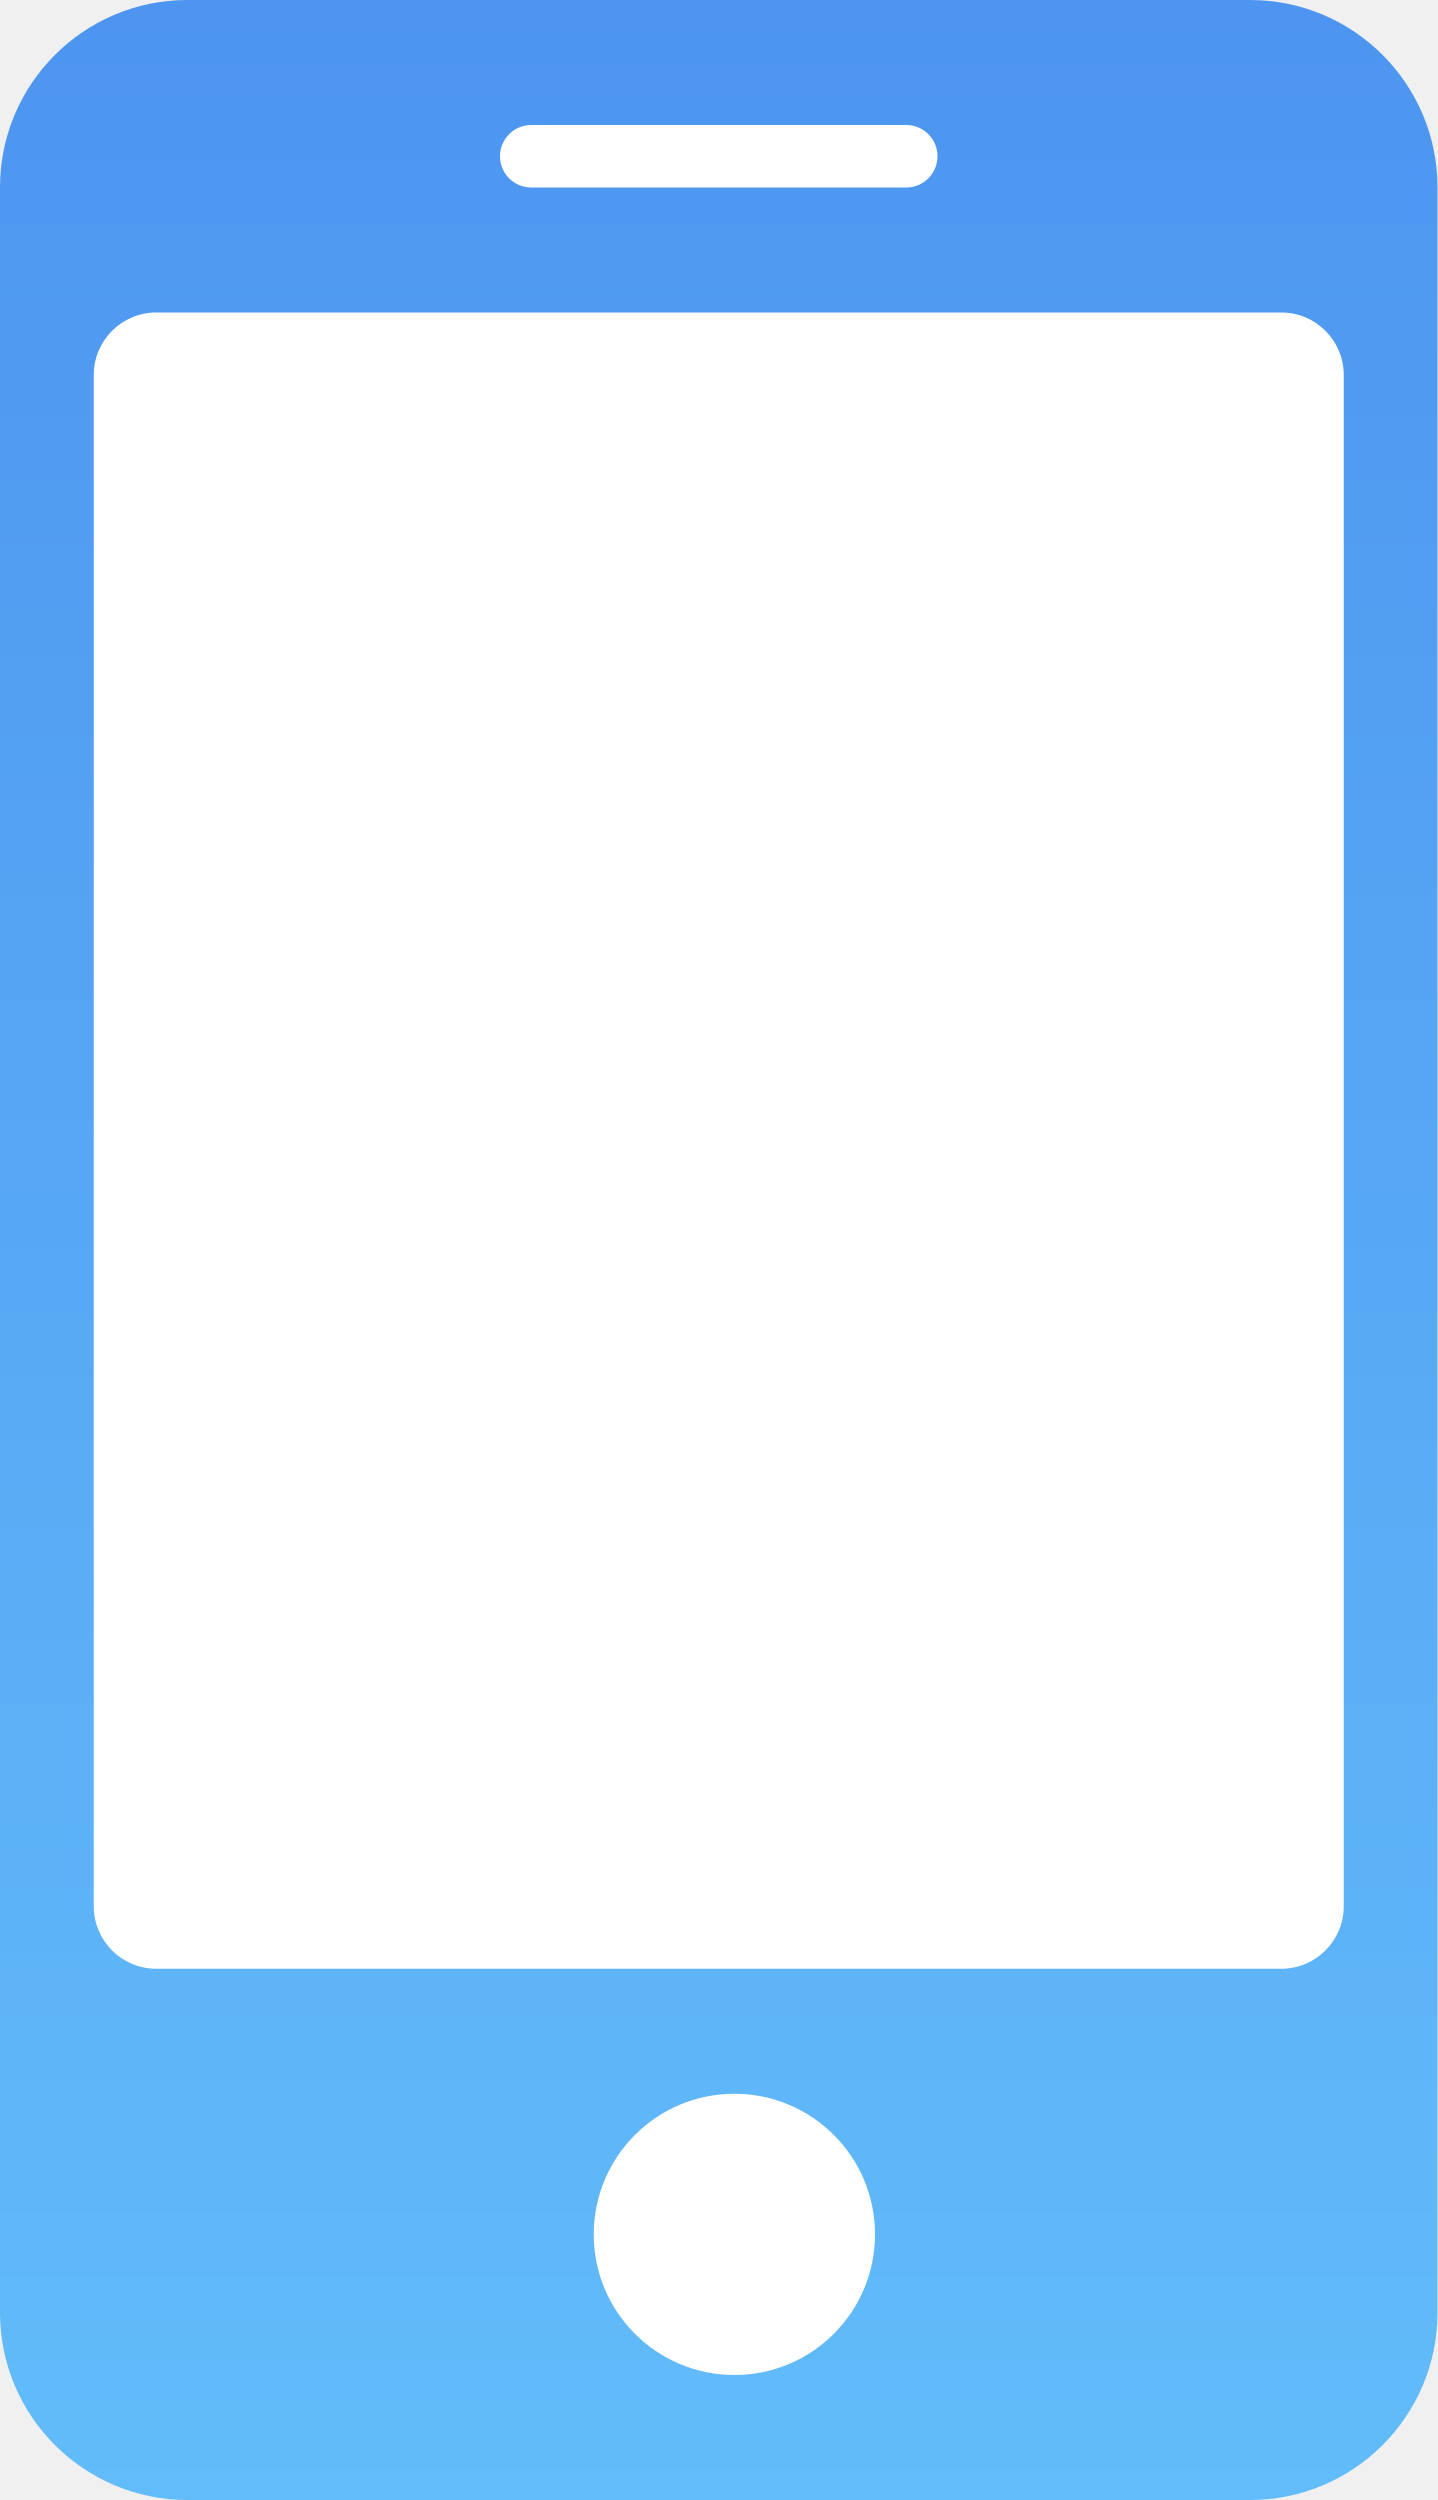
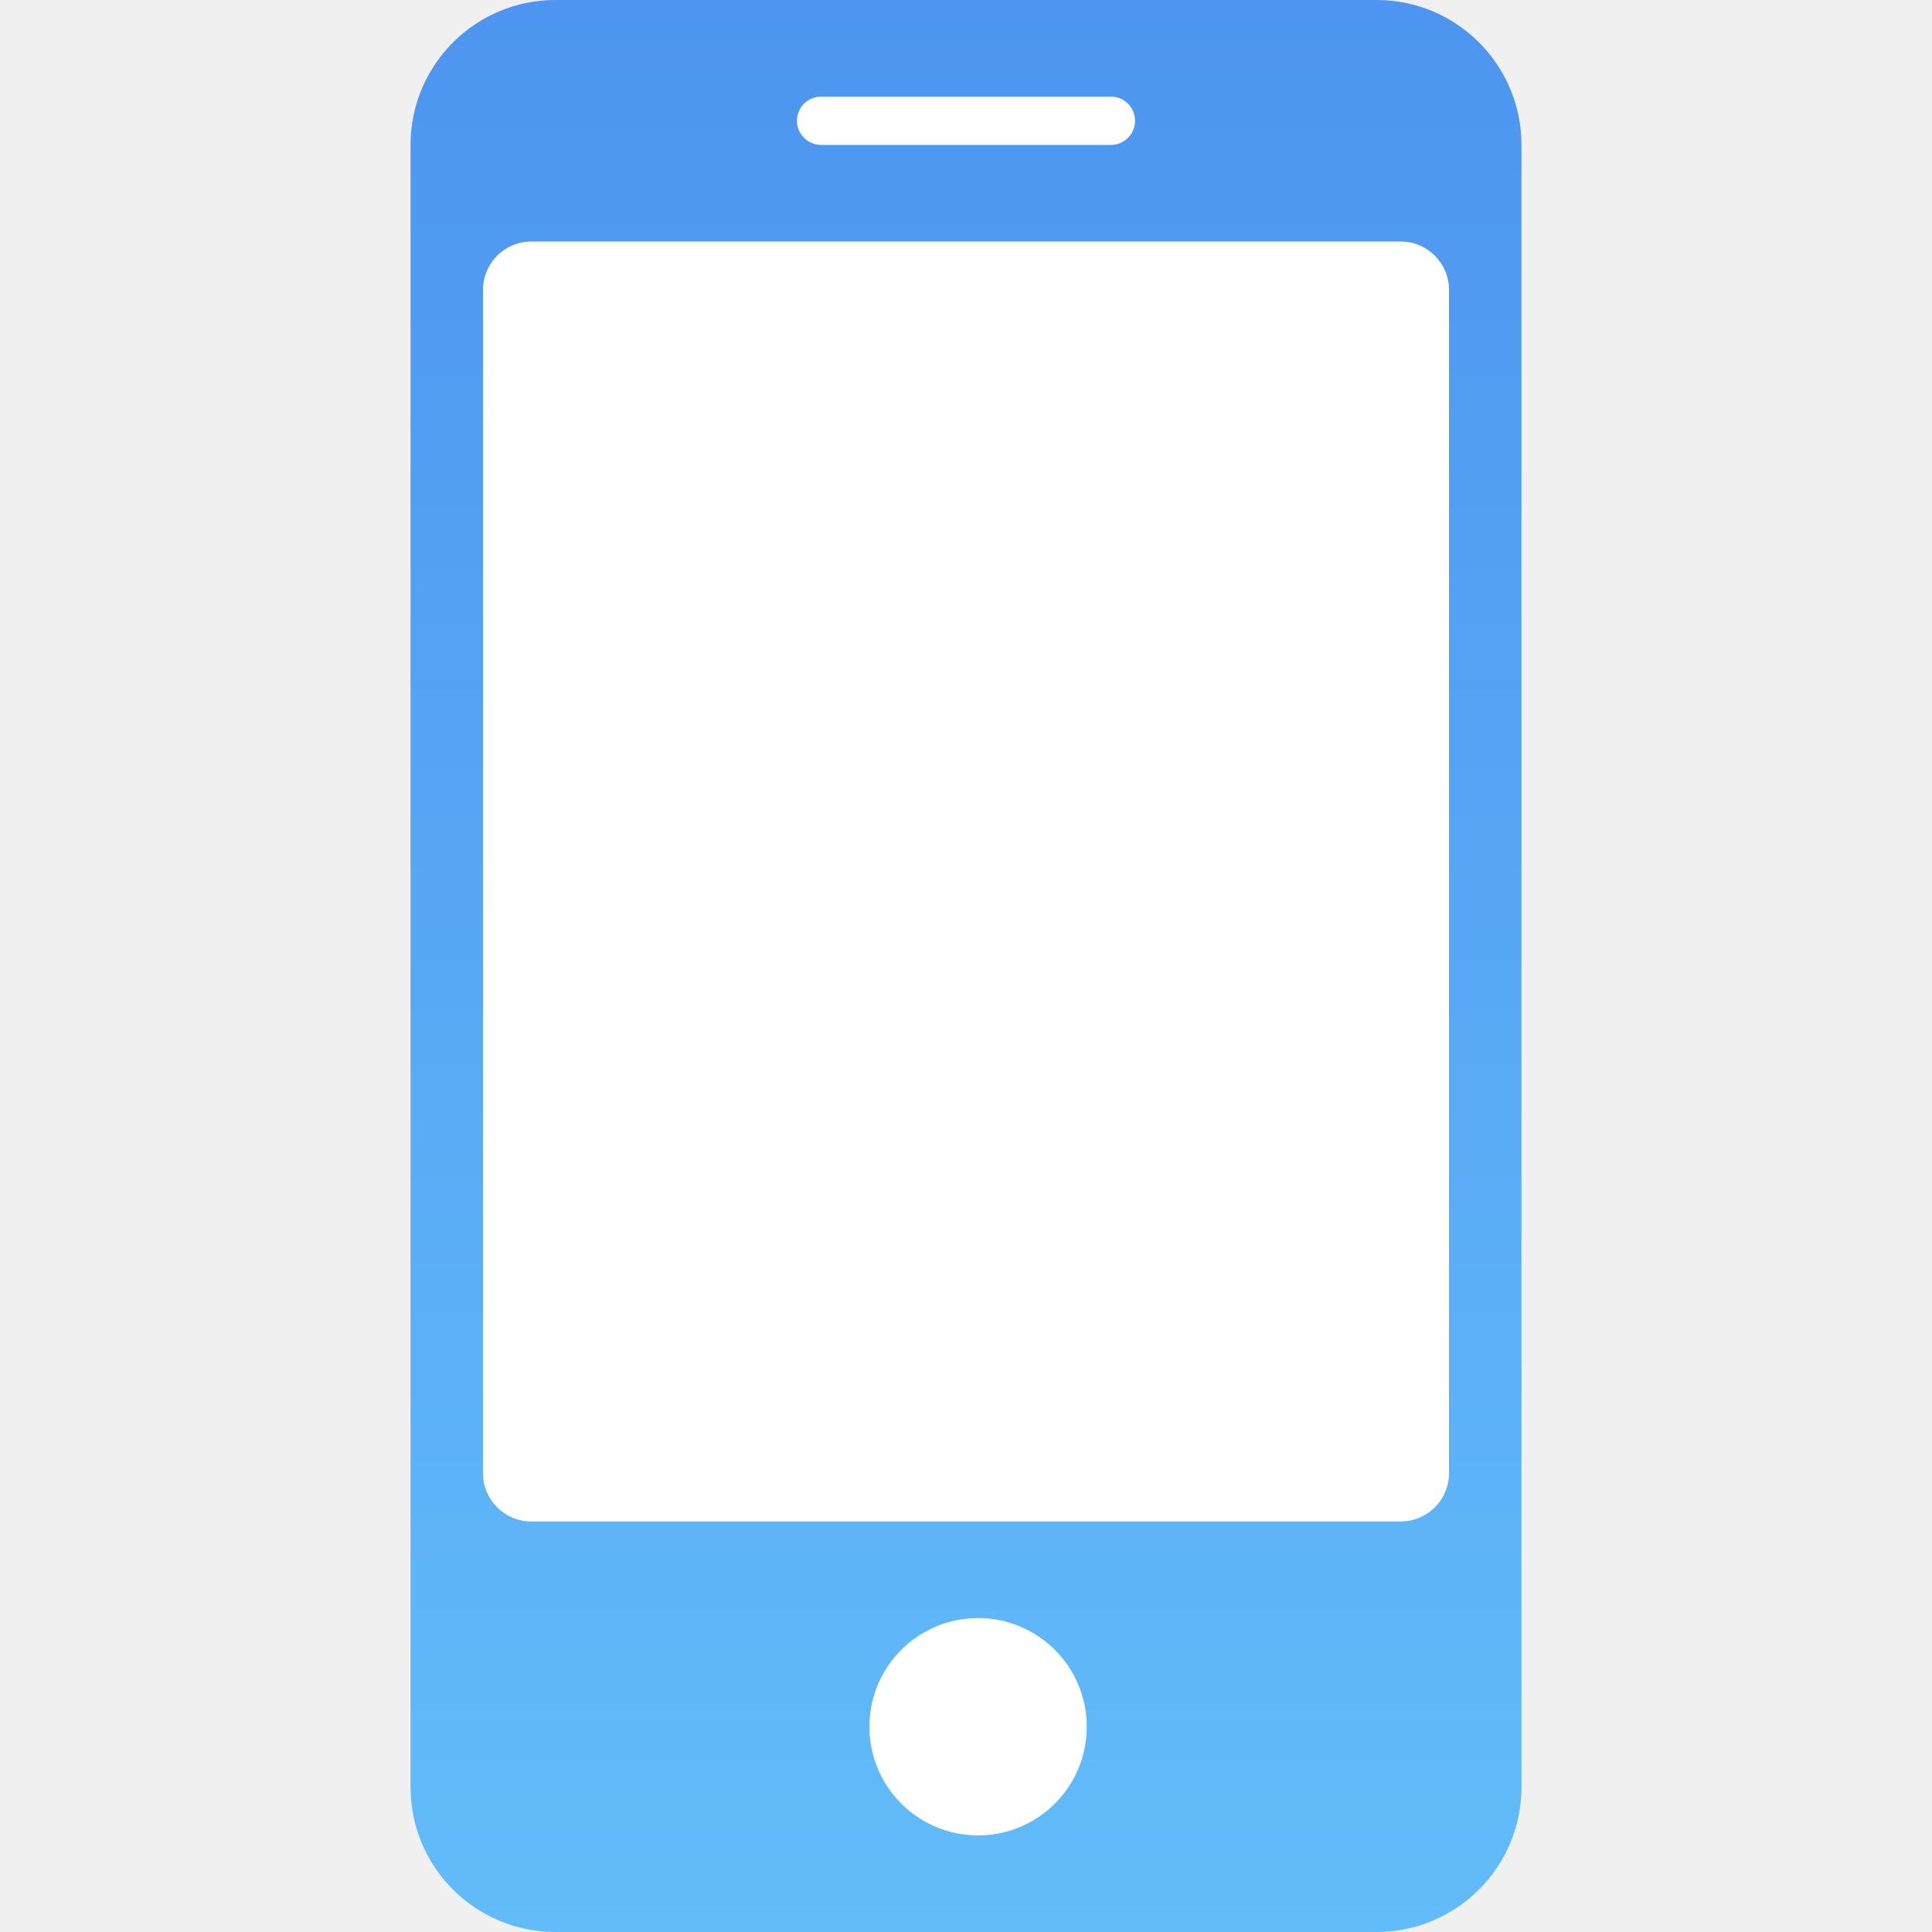
- <svg xmlns="http://www.w3.org/2000/svg" width="46" height="80" viewBox="0 0 46 80" fill="none">
-   <rect width="46" height="80" rx="6" fill="url(#paint0_linear)" />
-   <circle cx="23.5" cy="71.5" r="4.5" fill="white" />
-   <rect x="16" y="4" width="14" height="2" rx="1" fill="white" />
-   <rect x="3" y="10" width="40" height="53" rx="2" fill="white" />
+ <svg xmlns="http://www.w3.org/2000/svg" width="80" height="80" viewBox="0 0 80 80" fill="none">
+   <rect x="17" width="46" height="80" rx="6" fill="url(#paint0_linear)" />
+   <circle cx="40.5" cy="71.5" r="4.5" fill="white" />
+   <rect x="33" y="4" width="14" height="2" rx="1" fill="white" />
+   <rect x="20" y="10" width="40" height="53" rx="2" fill="white" />
  <defs>
-     <linearGradient id="paint0_linear" x1="23" y1="0" x2="23" y2="80" gradientUnits="userSpaceOnUse">
+     <linearGradient id="paint0_linear" x1="40" y1="0" x2="40" y2="80" gradientUnits="userSpaceOnUse">
      <stop stop-color="#4D95F0" />
      <stop offset="1" stop-color="#62BCF9" />
    </linearGradient>
  </defs>
</svg>
